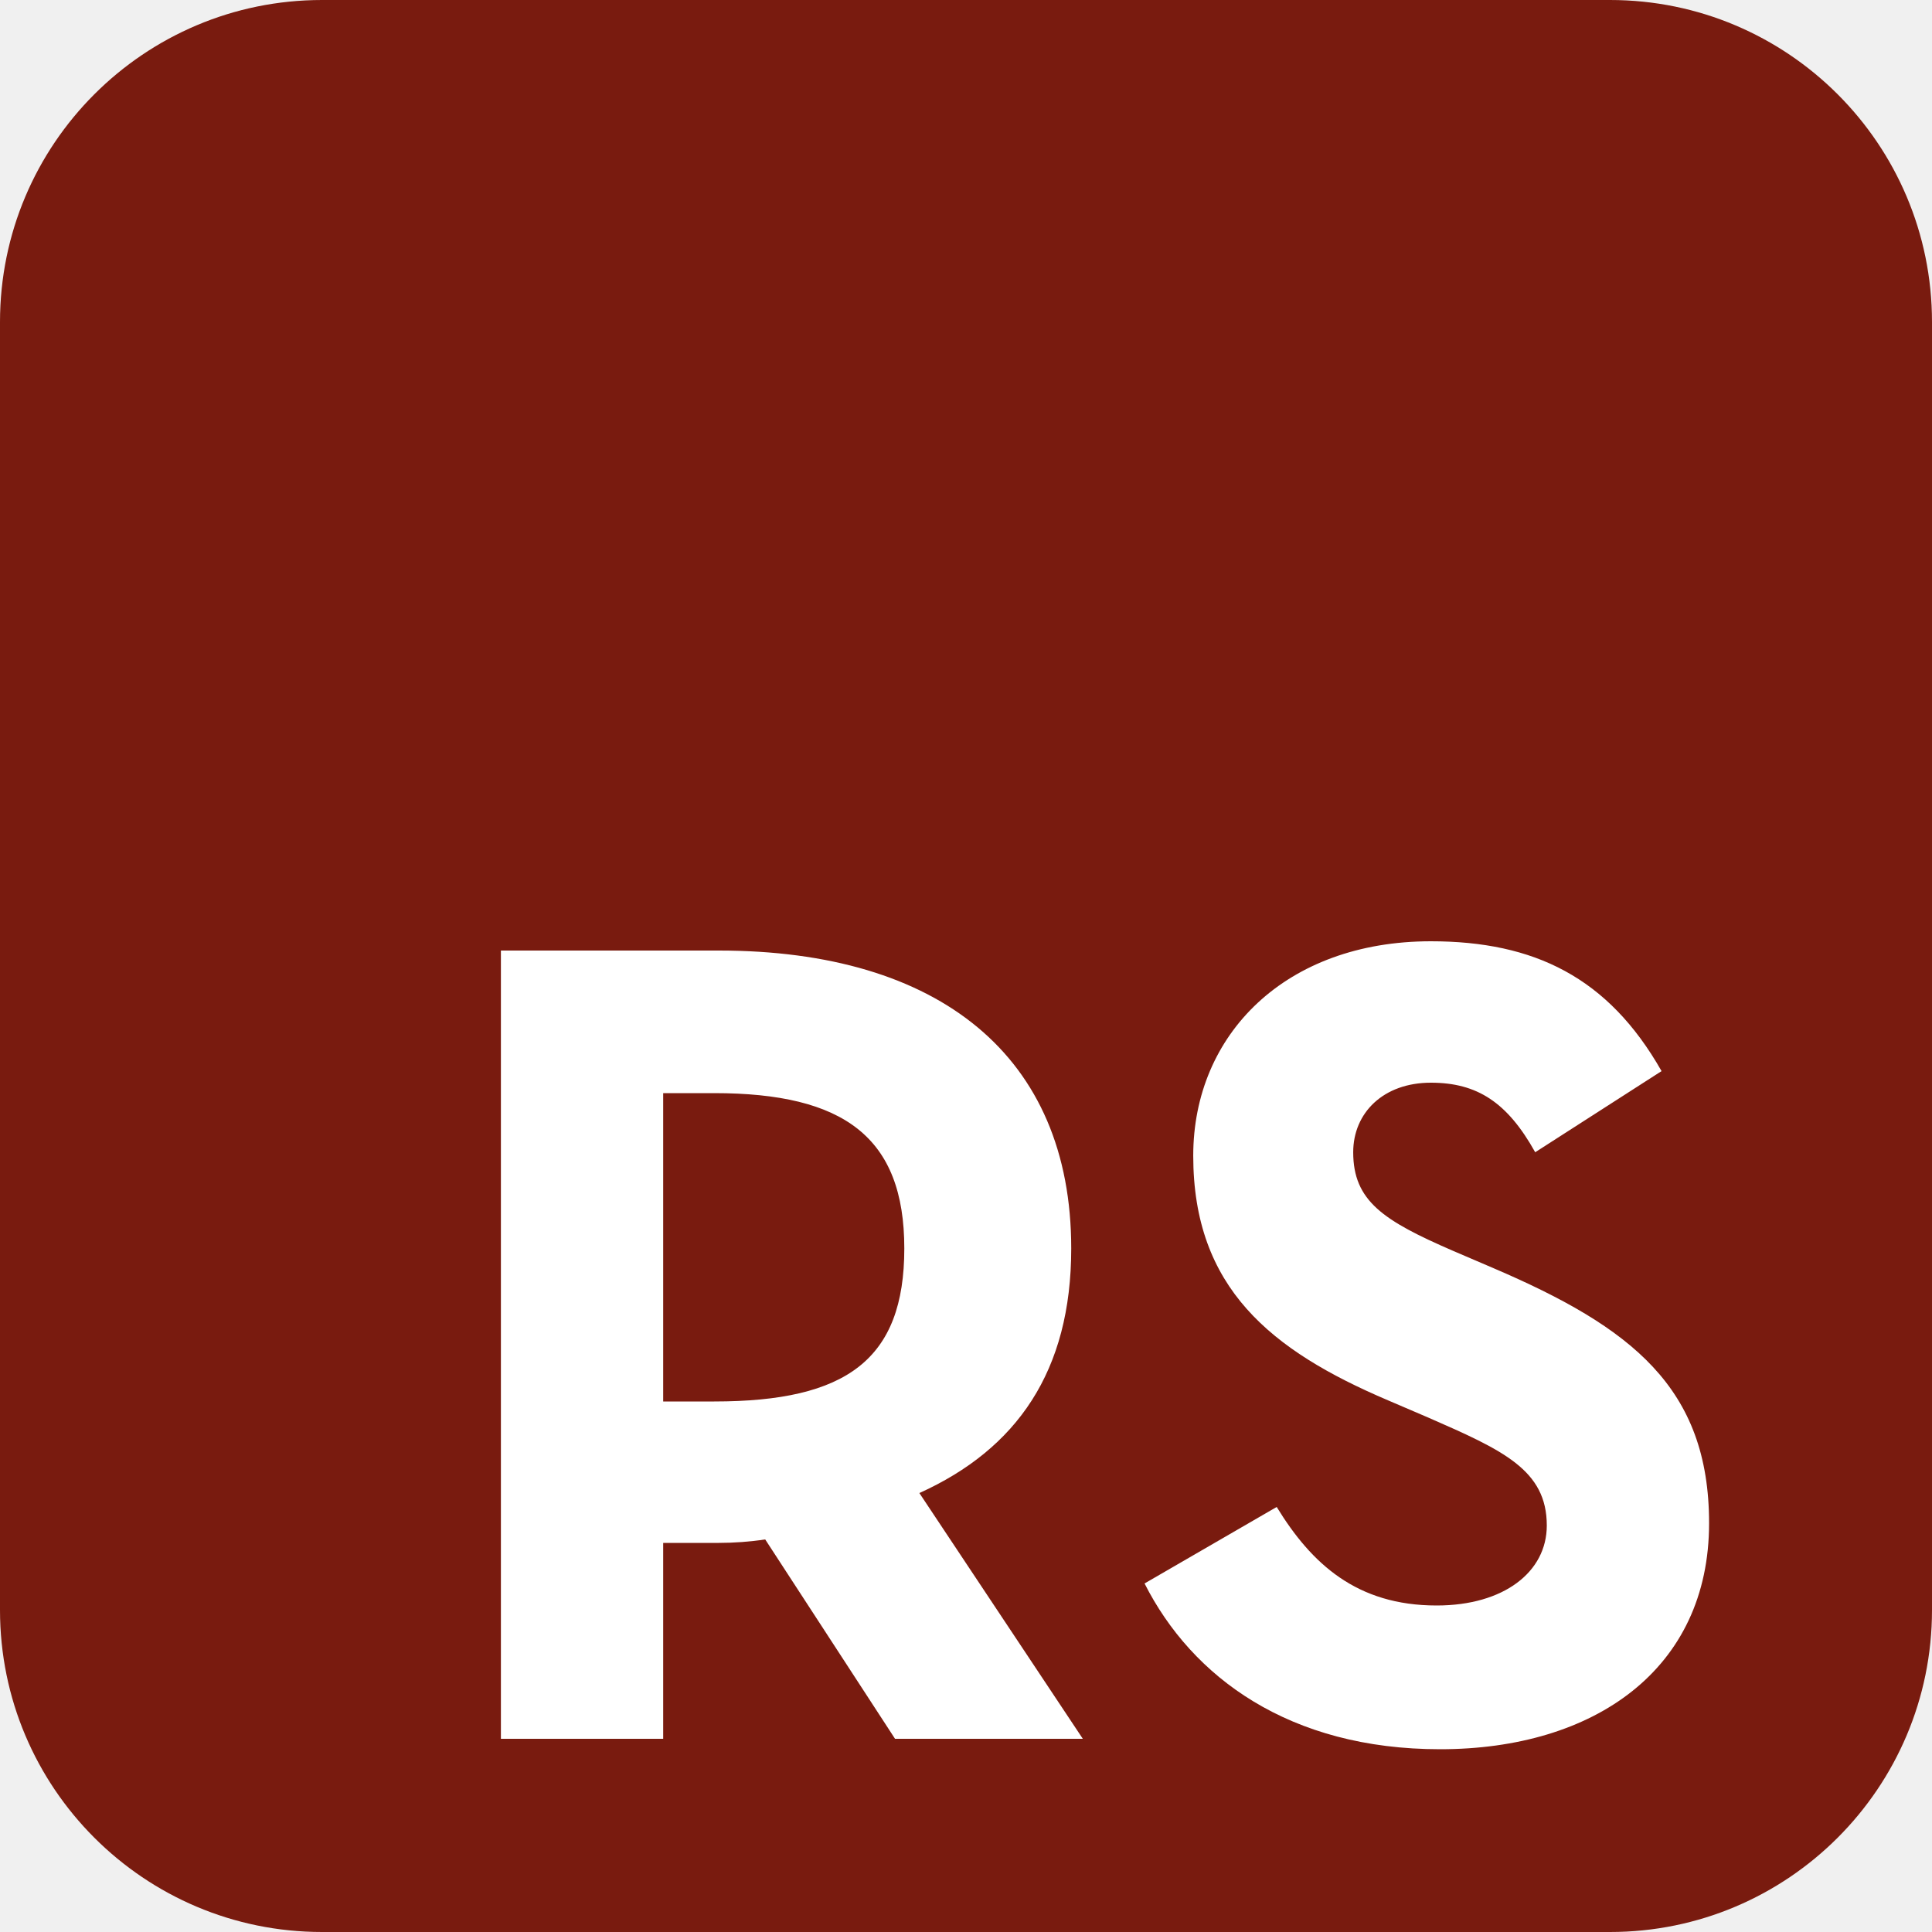
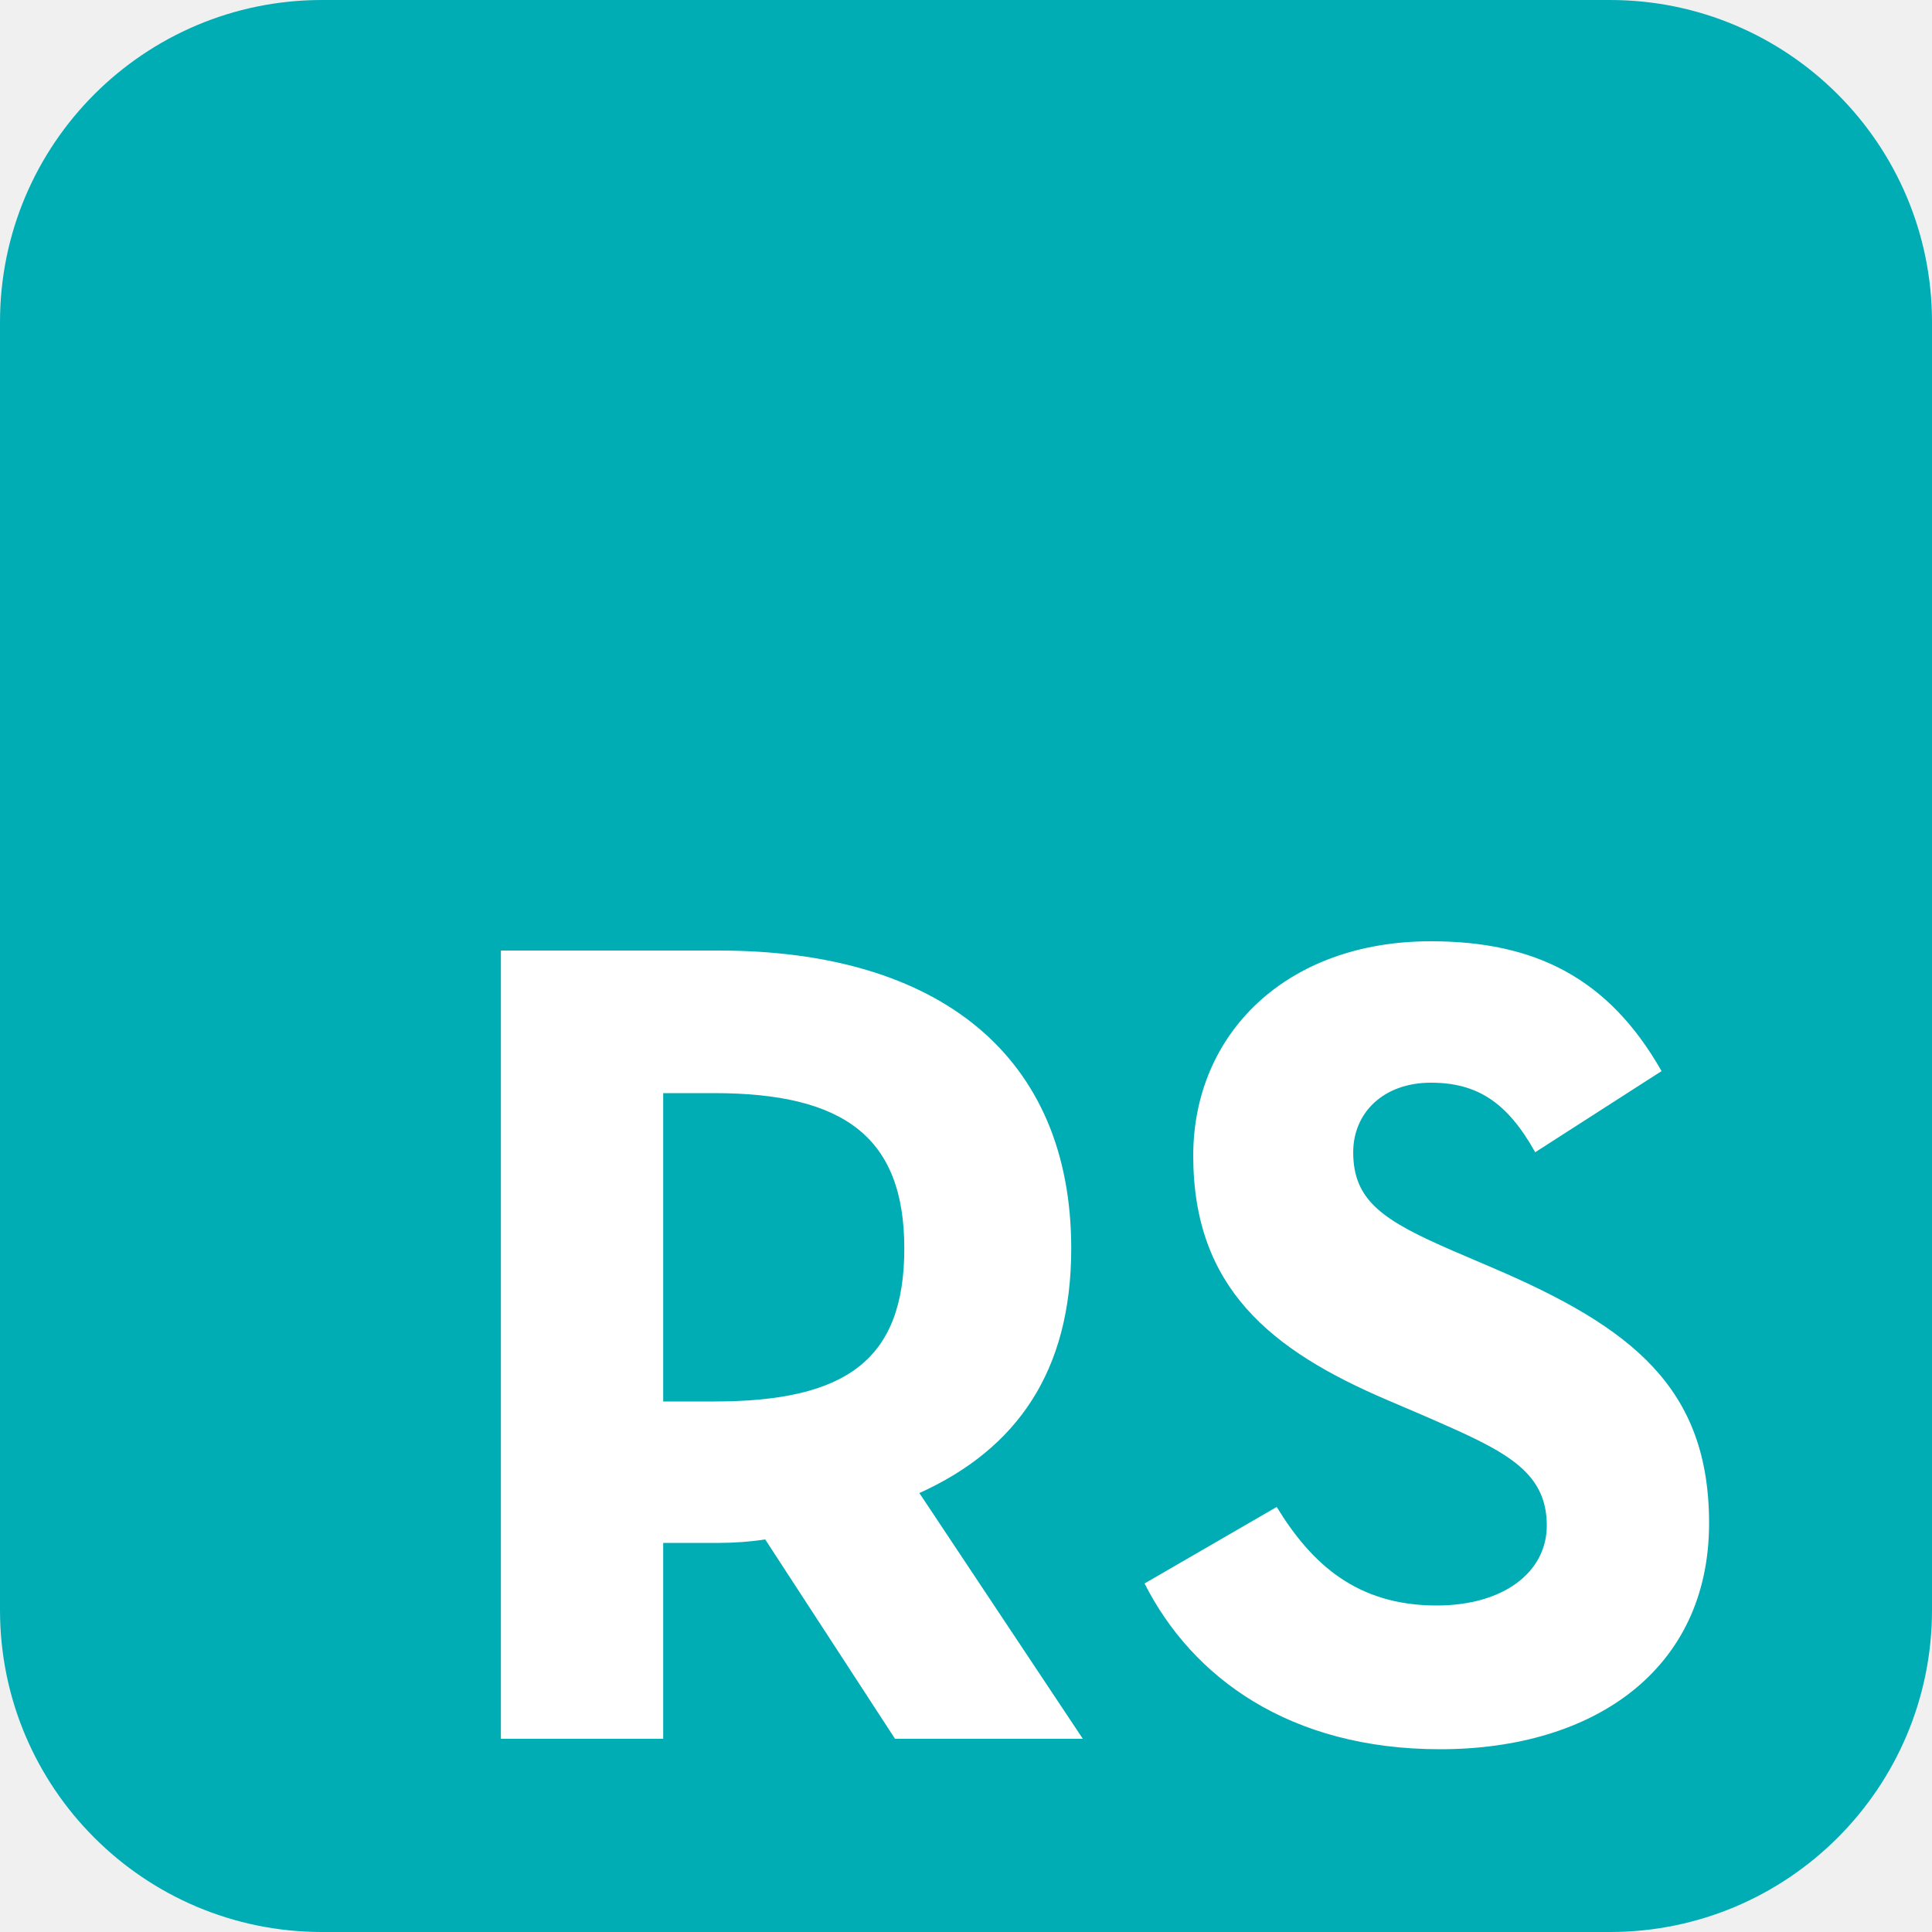
<svg xmlns="http://www.w3.org/2000/svg" width="60" height="60" viewBox="0 0 60 60" fill="none">
-   <rect width="60" height="60" rx="10" fill="#791B0F" />
+   <rect width="60" height="60" rx="10" fill="#00ADB5" />
  <path d="M28.552 46.368C31.576 45 33.268 42.588 33.268 38.772C33.268 32.796 29.164 29.52 22.324 29.52H15.556V54H20.596V47.916H22.324C22.792 47.916 23.296 47.88 23.764 47.808L27.796 54H33.628L28.552 46.368ZM20.596 43.524V33.948H22.18C26.212 33.948 28.084 35.316 28.084 38.772C28.084 42.228 26.284 43.524 22.18 43.524H20.596ZM44.725 54.324C49.513 54.324 53.077 51.84 53.077 47.304C53.077 43.092 50.665 41.22 46.381 39.384L45.121 38.844C42.961 37.908 42.025 37.296 42.025 35.784C42.025 34.56 42.961 33.624 44.437 33.624C45.877 33.624 46.813 34.236 47.677 35.784L51.601 33.264C49.945 30.348 47.641 29.232 44.437 29.232C39.937 29.232 37.057 32.112 37.057 35.892C37.057 39.996 39.469 41.94 43.105 43.488L44.365 44.028C46.669 45.036 48.037 45.648 48.037 47.376C48.037 48.816 46.705 49.86 44.617 49.86C42.133 49.86 40.729 48.564 39.649 46.8L35.545 49.176C37.021 52.092 40.045 54.324 44.725 54.324Z" fill="white" />
</svg>
